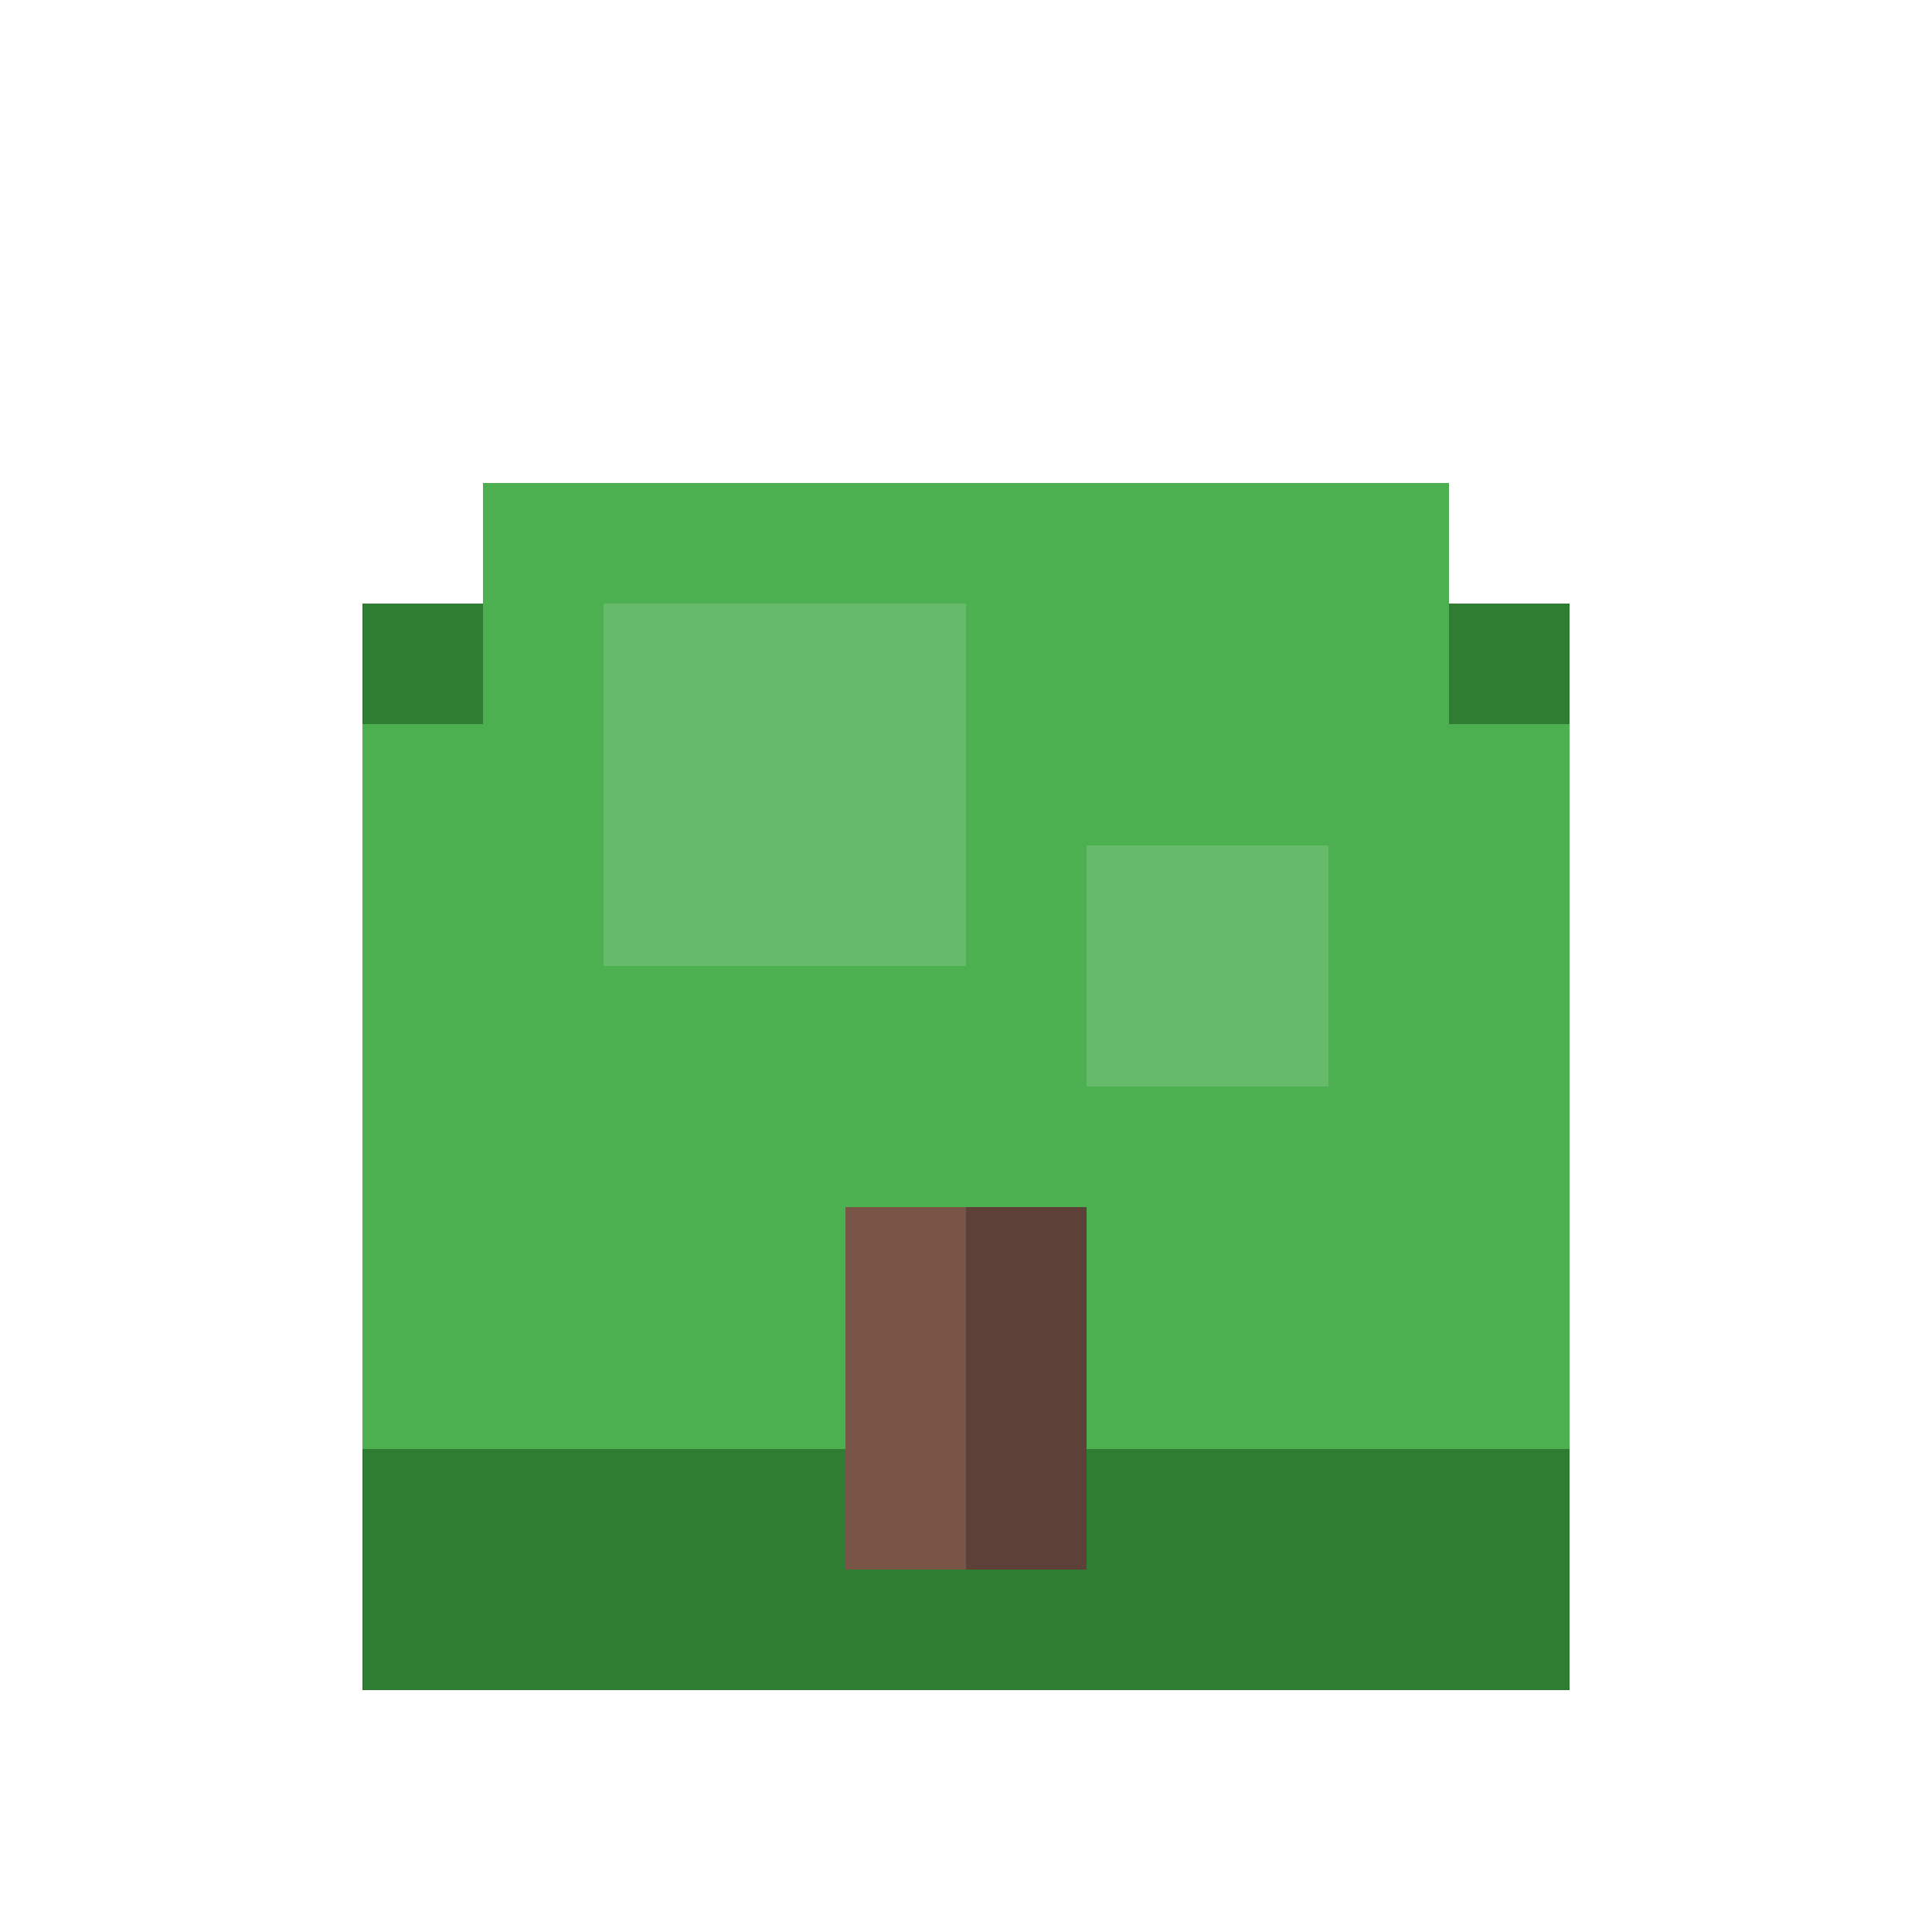
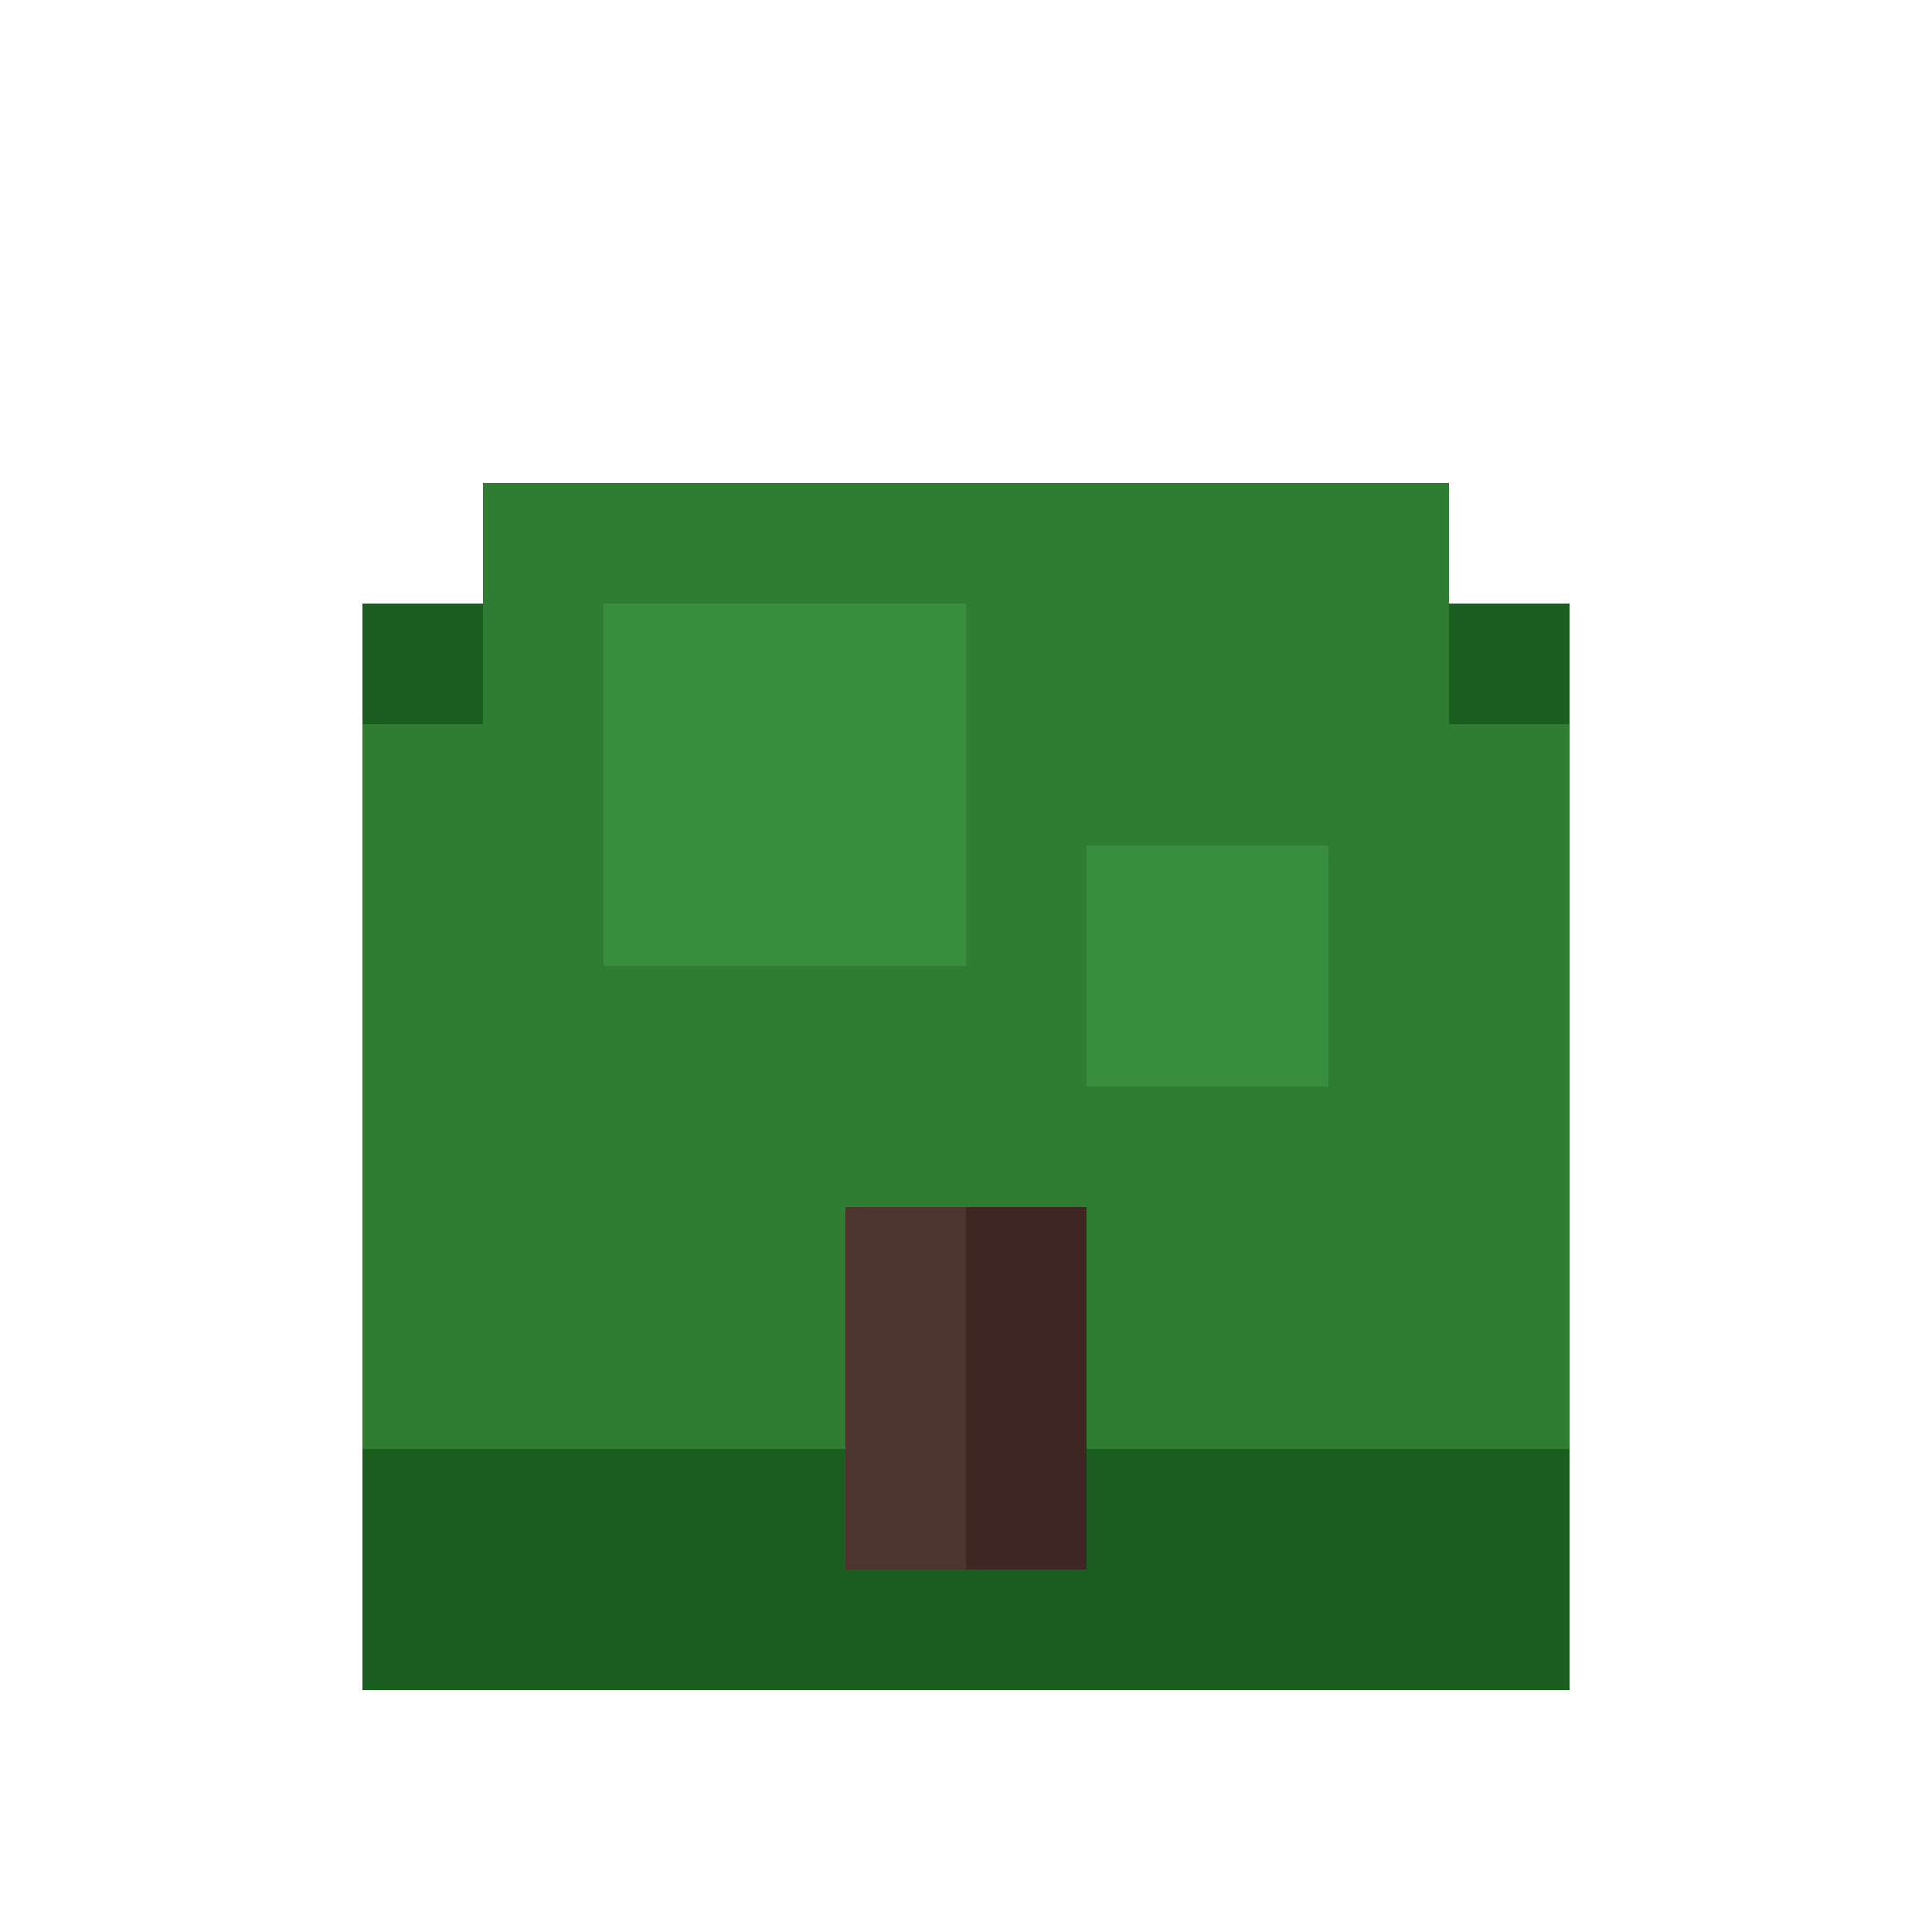
<svg xmlns="http://www.w3.org/2000/svg" width="32" height="32" shape-rendering="crispEdges">
-   <rect x="6" y="10" width="20" height="18" fill="#2E7D32" />
-   <rect x="8" y="8" width="16" height="16" fill="#4CAF50" />
-   <rect x="6" y="12" width="20" height="12" fill="#4CAF50" />
-   <rect x="10" y="10" width="6" height="6" fill="#66BB6A" />
-   <rect x="18" y="14" width="4" height="4" fill="#66BB6A" />
-   <rect x="14" y="20" width="4" height="6" fill="#5D4037" />
-   <rect x="14" y="20" width="2" height="6" fill="#795548" />
+   <rect x="6" y="10" width="20" height="18" fill="#1B5E20" />
+   <rect x="8" y="8" width="16" height="16" fill="#2E7D32" />
+   <rect x="6" y="12" width="20" height="12" fill="#2E7D32" />
+   <rect x="10" y="10" width="6" height="6" fill="#388E3C" />
+   <rect x="18" y="14" width="4" height="4" fill="#388E3C" />
+   <rect x="14" y="20" width="4" height="6" fill="#3E2723" />
+   <rect x="14" y="20" width="2" height="6" fill="#4E342E" />
</svg>
